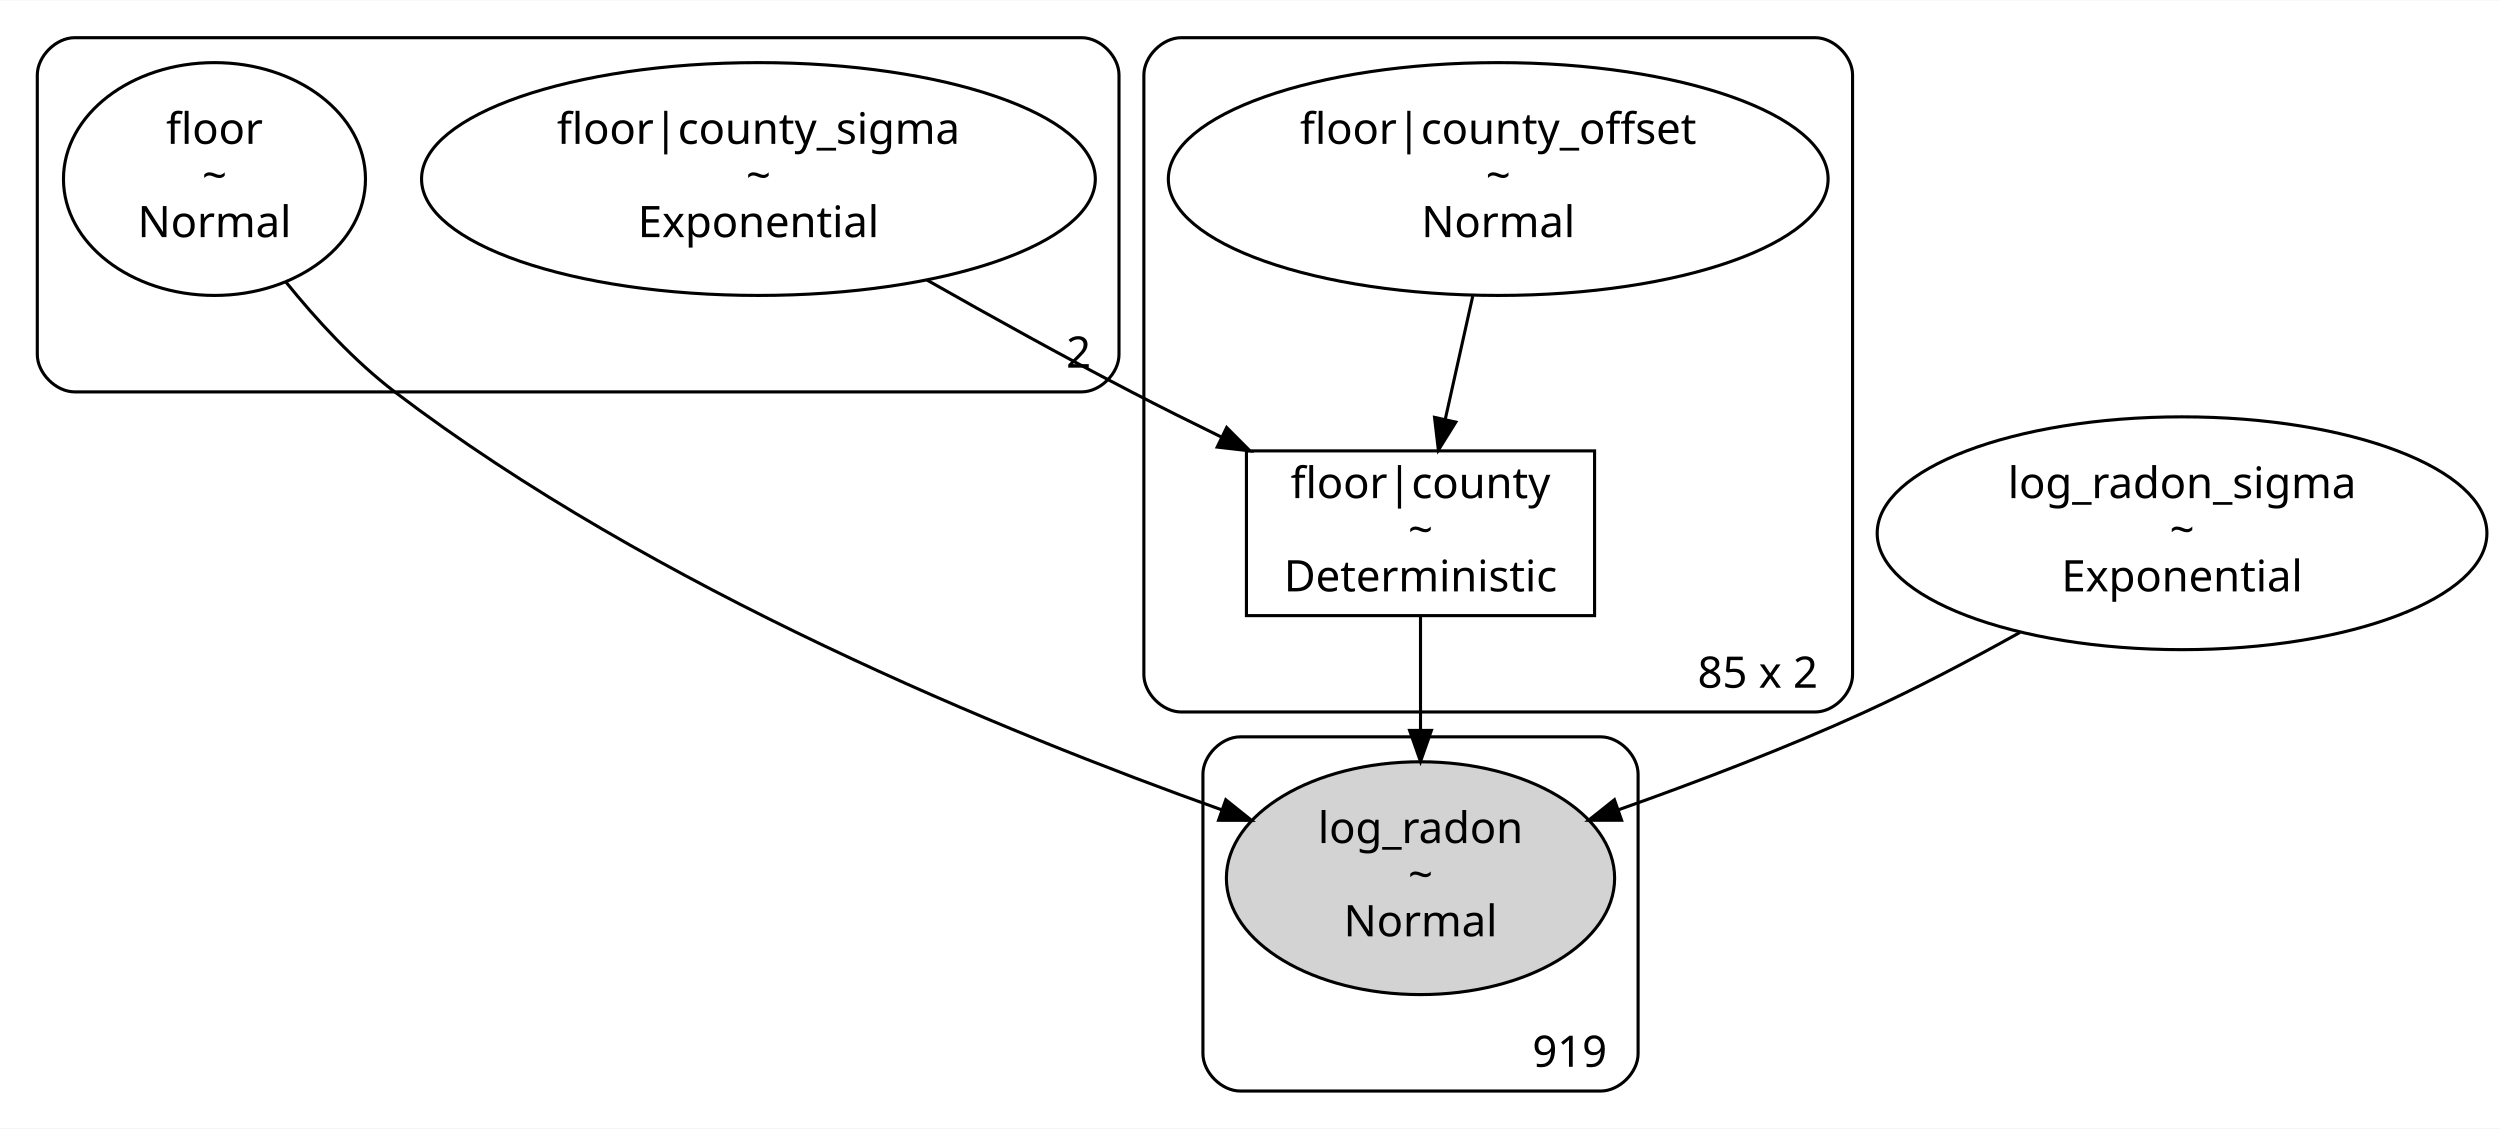
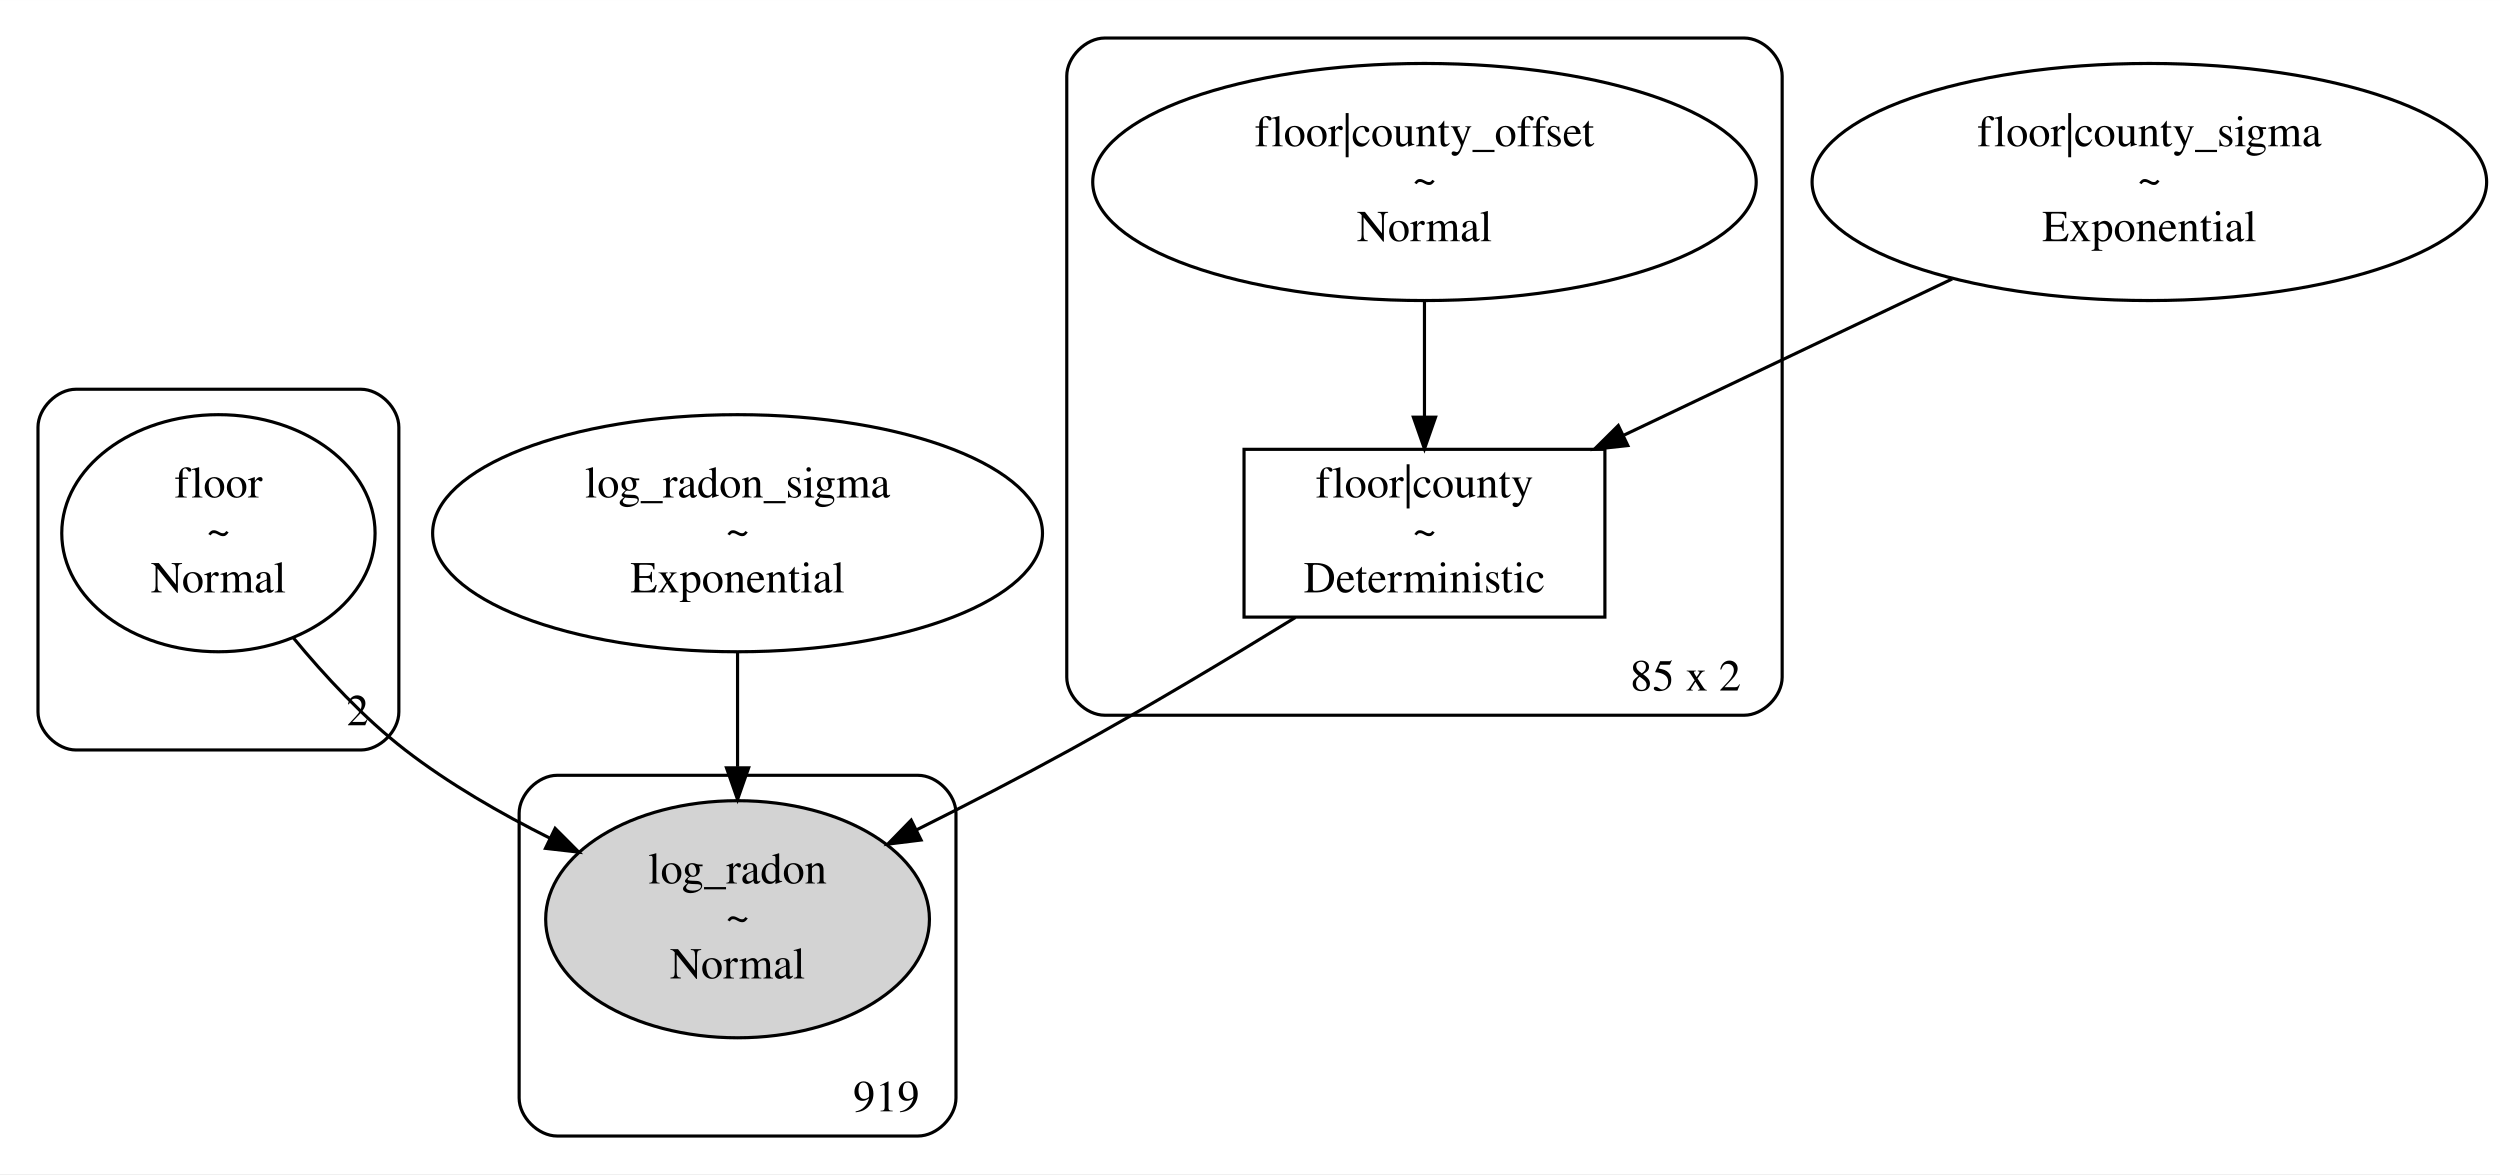
- <svg xmlns="http://www.w3.org/2000/svg" width="804pt" height="363pt" viewBox="0.00 0.00 804.29 362.88">
-   <g id="graph0" class="graph" transform="scale(1 1) rotate(0) translate(4 358.88)">
-     <polygon fill="white" stroke="transparent" points="-4,4 -4,-358.88 800.29,-358.88 800.29,4 -4,4" />
+ <svg xmlns="http://www.w3.org/2000/svg" width="790pt" height="371pt" viewBox="0.00 0.00 789.77 370.86">
+   <g id="graph0" class="graph" transform="scale(1 1) rotate(0) translate(4 366.86)">
+     <polygon fill="white" stroke="transparent" points="-4,4 -4,-366.86 785.77,-366.86 785.77,4 -4,4" />
    <g id="clust1" class="cluster">
-       <path fill="none" stroke="black" d="M20,-232.93C20,-232.93 344,-232.93 344,-232.93 350,-232.93 356,-238.93 356,-244.93 356,-244.93 356,-334.88 356,-334.88 356,-340.88 350,-346.88 344,-346.88 344,-346.88 20,-346.88 20,-346.88 14,-346.88 8,-340.88 8,-334.88 8,-334.88 8,-244.93 8,-244.93 8,-238.93 14,-232.93 20,-232.93" />
-       <text text-anchor="middle" x="343" y="-240.73" font-family="Times-Roman" font-size="14.00">2</text>
+       <path fill="none" stroke="black" d="M20,-129.95C20,-129.95 110,-129.95 110,-129.95 116,-129.95 122,-135.95 122,-141.95 122,-141.95 122,-231.91 122,-231.91 122,-237.91 116,-243.91 110,-243.91 110,-243.91 20,-243.91 20,-243.91 14,-243.91 8,-237.91 8,-231.91 8,-231.91 8,-141.95 8,-141.95 8,-135.95 14,-129.95 20,-129.95" />
+       <text text-anchor="middle" x="109" y="-137.75" font-family="Times,serif" font-size="14.00">2</text>
    </g>
    <g id="clust2" class="cluster">
-       <path fill="none" stroke="black" d="M376,-129.95C376,-129.95 580,-129.95 580,-129.95 586,-129.95 592,-135.95 592,-141.95 592,-141.95 592,-334.88 592,-334.88 592,-340.88 586,-346.88 580,-346.88 580,-346.88 376,-346.88 376,-346.88 370,-346.88 364,-340.88 364,-334.88 364,-334.88 364,-141.95 364,-141.95 364,-135.95 370,-129.95 376,-129.95" />
-       <text text-anchor="middle" x="561.5" y="-137.75" font-family="Times-Roman" font-size="14.00">85 x 2</text>
+       <path fill="none" stroke="black" d="M345,-140.93C345,-140.93 547,-140.93 547,-140.93 553,-140.93 559,-146.93 559,-152.93 559,-152.93 559,-342.86 559,-342.86 559,-348.86 553,-354.86 547,-354.86 547,-354.86 345,-354.86 345,-354.86 339,-354.86 333,-348.86 333,-342.86 333,-342.86 333,-152.93 333,-152.93 333,-146.93 339,-140.93 345,-140.93" />
+       <text text-anchor="middle" x="528.5" y="-148.73" font-family="Times,serif" font-size="14.00">85 x 2</text>
    </g>
    <g id="clust3" class="cluster">
-       <path fill="none" stroke="black" d="M395,-8C395,-8 511,-8 511,-8 517,-8 523,-14 523,-20 523,-20 523,-109.95 523,-109.95 523,-115.95 517,-121.95 511,-121.95 511,-121.95 395,-121.95 395,-121.95 389,-121.95 383,-115.95 383,-109.95 383,-109.95 383,-20 383,-20 383,-14 389,-8 395,-8" />
-       <text text-anchor="middle" x="501" y="-15.8" font-family="Times-Roman" font-size="14.00">919</text>
+       <path fill="none" stroke="black" d="M172,-8C172,-8 286,-8 286,-8 292,-8 298,-14 298,-20 298,-20 298,-109.95 298,-109.95 298,-115.95 292,-121.95 286,-121.95 286,-121.95 172,-121.95 172,-121.95 166,-121.95 160,-115.95 160,-109.95 160,-109.95 160,-20 160,-20 160,-14 166,-8 172,-8" />
+       <text text-anchor="middle" x="276" y="-15.8" font-family="Times,serif" font-size="14.00">919</text>
    </g>
    <g id="node1" class="node">
-       <ellipse fill="none" stroke="black" cx="65" cy="-301.41" rx="48.58" ry="37.45" />
-       <text text-anchor="middle" x="65" y="-312.71" font-family="Times-Roman" font-size="14.00">floor</text>
-       <text text-anchor="middle" x="65" y="-297.71" font-family="Times-Roman" font-size="14.00">~</text>
-       <text text-anchor="middle" x="65" y="-282.71" font-family="Times-Roman" font-size="14.00">Normal</text>
+       <ellipse fill="none" stroke="black" cx="65" cy="-198.43" rx="49.49" ry="37.45" />
+       <text text-anchor="middle" x="65" y="-209.73" font-family="Times,serif" font-size="14.00">floor</text>
+       <text text-anchor="middle" x="65" y="-194.73" font-family="Times,serif" font-size="14.00">~</text>
+       <text text-anchor="middle" x="65" y="-179.73" font-family="Times,serif" font-size="14.00">Normal</text>
    </g>
    <g id="node6" class="node">
-       <ellipse fill="lightgrey" stroke="black" cx="453" cy="-76.48" rx="62.45" ry="37.45" />
-       <text text-anchor="middle" x="453" y="-87.78" font-family="Times-Roman" font-size="14.00">log_radon</text>
-       <text text-anchor="middle" x="453" y="-72.78" font-family="Times-Roman" font-size="14.00">~</text>
-       <text text-anchor="middle" x="453" y="-57.78" font-family="Times-Roman" font-size="14.00">Normal</text>
+       <ellipse fill="lightgrey" stroke="black" cx="229" cy="-76.48" rx="60.62" ry="37.45" />
+       <text text-anchor="middle" x="229" y="-87.78" font-family="Times,serif" font-size="14.00">log_radon</text>
+       <text text-anchor="middle" x="229" y="-72.78" font-family="Times,serif" font-size="14.00">~</text>
+       <text text-anchor="middle" x="229" y="-57.78" font-family="Times,serif" font-size="14.00">Normal</text>
    </g>
    <g id="edge3" class="edge">
-       <path fill="none" stroke="black" d="M87.98,-268.27C97.79,-256.12 109.97,-242.85 123,-232.93 206.15,-169.65 319.19,-123.37 389.06,-98.46" />
-       <polygon fill="black" stroke="black" points="390.36,-101.71 398.62,-95.08 388.03,-95.11 390.36,-101.71" />
+       <path fill="none" stroke="black" d="M88.59,-165.47C98.59,-153.34 110.95,-140.04 124,-129.95 137.82,-119.28 154.15,-109.87 169.76,-102.07" />
+       <polygon fill="black" stroke="black" points="171.37,-105.18 178.85,-97.68 168.32,-98.88 171.37,-105.18" />
    </g>
    <g id="node2" class="node">
-       <ellipse fill="none" stroke="black" cx="240" cy="-301.41" rx="108.38" ry="37.45" />
-       <text text-anchor="middle" x="240" y="-312.71" font-family="Times-Roman" font-size="14.00">floor|county_sigma</text>
-       <text text-anchor="middle" x="240" y="-297.71" font-family="Times-Roman" font-size="14.00">~</text>
-       <text text-anchor="middle" x="240" y="-282.71" font-family="Times-Roman" font-size="14.00">Exponential</text>
+       <ellipse fill="none" stroke="black" cx="229" cy="-198.43" rx="96.33" ry="37.45" />
+       <text text-anchor="middle" x="229" y="-209.73" font-family="Times,serif" font-size="14.00">log_radon_sigma</text>
+       <text text-anchor="middle" x="229" y="-194.73" font-family="Times,serif" font-size="14.00">~</text>
+       <text text-anchor="middle" x="229" y="-179.73" font-family="Times,serif" font-size="14.00">Exponential</text>
+     </g>
+     <g id="edge5" class="edge">
+       <path fill="none" stroke="black" d="M229,-160.79C229,-149.38 229,-136.65 229,-124.63" />
+       <polygon fill="black" stroke="black" points="232.5,-124.31 229,-114.31 225.5,-124.31 232.5,-124.31" />
    </g>
    <g id="node3" class="node">
-       <polygon fill="none" stroke="black" points="509,-213.95 397,-213.95 397,-160.95 509,-160.95 509,-213.95" />
-       <text text-anchor="middle" x="453" y="-198.75" font-family="Times-Roman" font-size="14.00">floor|county</text>
-       <text text-anchor="middle" x="453" y="-183.75" font-family="Times-Roman" font-size="14.00">~</text>
-       <text text-anchor="middle" x="453" y="-168.75" font-family="Times-Roman" font-size="14.00">Deterministic</text>
+       <ellipse fill="none" stroke="black" cx="675" cy="-309.38" rx="106.55" ry="37.45" />
+       <text text-anchor="middle" x="675" y="-320.68" font-family="Times,serif" font-size="14.00">floor|county_sigma</text>
+       <text text-anchor="middle" x="675" y="-305.68" font-family="Times,serif" font-size="14.00">~</text>
+       <text text-anchor="middle" x="675" y="-290.68" font-family="Times,serif" font-size="14.00">Exponential</text>
+     </g>
+     <g id="node4" class="node">
+       <polygon fill="none" stroke="black" points="503,-224.93 389,-224.93 389,-171.93 503,-171.93 503,-224.93" />
+       <text text-anchor="middle" x="446" y="-209.73" font-family="Times,serif" font-size="14.00">floor|county</text>
+       <text text-anchor="middle" x="446" y="-194.73" font-family="Times,serif" font-size="14.00">~</text>
+       <text text-anchor="middle" x="446" y="-179.73" font-family="Times,serif" font-size="14.00">Deterministic</text>
    </g>
    <g id="edge1" class="edge">
-       <path fill="none" stroke="black" d="M294.24,-268.9C314.69,-257.29 338.26,-244.22 360,-232.93 369.27,-228.12 379.14,-223.18 388.86,-218.44" />
-       <polygon fill="black" stroke="black" points="390.64,-221.47 398.12,-213.96 387.59,-215.17 390.64,-221.47" />
+       <path fill="none" stroke="black" d="M612.73,-278.76C580.54,-263.44 541.35,-244.8 509.05,-229.43" />
+       <polygon fill="black" stroke="black" points="510.24,-226.12 499.7,-224.98 507.23,-232.44 510.24,-226.12" />
    </g>
    <g id="edge4" class="edge">
-       <path fill="none" stroke="black" d="M453,-160.9C453,-149.99 453,-136.9 453,-124.36" />
-       <polygon fill="black" stroke="black" points="456.5,-124.01 453,-114.01 449.5,-124.01 456.5,-124.01" />
+       <path fill="none" stroke="black" d="M405.23,-171.81C384.19,-158.86 357.97,-143.14 334,-129.95 318.48,-121.42 301.39,-112.62 285.59,-104.74" />
+       <polygon fill="black" stroke="black" points="286.97,-101.51 276.45,-100.21 283.85,-107.79 286.97,-101.51" />
    </g>
-     <g id="node4" class="node">
-       <ellipse fill="none" stroke="black" cx="478" cy="-301.41" rx="106.13" ry="37.45" />
-       <text text-anchor="middle" x="478" y="-312.71" font-family="Times-Roman" font-size="14.00">floor|county_offset</text>
-       <text text-anchor="middle" x="478" y="-297.71" font-family="Times-Roman" font-size="14.00">~</text>
-       <text text-anchor="middle" x="478" y="-282.71" font-family="Times-Roman" font-size="14.00">Normal</text>
+     <g id="node5" class="node">
+       <ellipse fill="none" stroke="black" cx="446" cy="-309.38" rx="104.8" ry="37.45" />
+       <text text-anchor="middle" x="446" y="-320.68" font-family="Times,serif" font-size="14.00">floor|county_offset</text>
+       <text text-anchor="middle" x="446" y="-305.68" font-family="Times,serif" font-size="14.00">~</text>
+       <text text-anchor="middle" x="446" y="-290.68" font-family="Times,serif" font-size="14.00">Normal</text>
    </g>
    <g id="edge2" class="edge">
-       <path fill="none" stroke="black" d="M469.81,-263.75C466.96,-250.97 463.76,-236.66 460.93,-223.97" />
-       <polygon fill="black" stroke="black" points="464.35,-223.2 458.75,-214.2 457.51,-224.73 464.35,-223.2" />
-     </g>
-     <g id="node5" class="node">
-       <ellipse fill="none" stroke="black" cx="698" cy="-187.45" rx="98.08" ry="37.45" />
-       <text text-anchor="middle" x="698" y="-198.75" font-family="Times-Roman" font-size="14.00">log_radon_sigma</text>
-       <text text-anchor="middle" x="698" y="-183.75" font-family="Times-Roman" font-size="14.00">~</text>
-       <text text-anchor="middle" x="698" y="-168.75" font-family="Times-Roman" font-size="14.00">Exponential</text>
-     </g>
-     <g id="edge5" class="edge">
-       <path fill="none" stroke="black" d="M645.86,-155.55C630.1,-146.76 612.57,-137.53 596,-129.95 570.63,-118.35 541.88,-107.4 516.85,-98.54" />
-       <polygon fill="black" stroke="black" points="517.69,-95.12 507.1,-95.12 515.38,-101.73 517.69,-95.12" />
+       <path fill="none" stroke="black" d="M446,-271.8C446,-260.06 446,-247.08 446,-235.38" />
+       <polygon fill="black" stroke="black" points="449.5,-235.08 446,-225.08 442.5,-235.08 449.5,-235.08" />
    </g>
  </g>
</svg>
